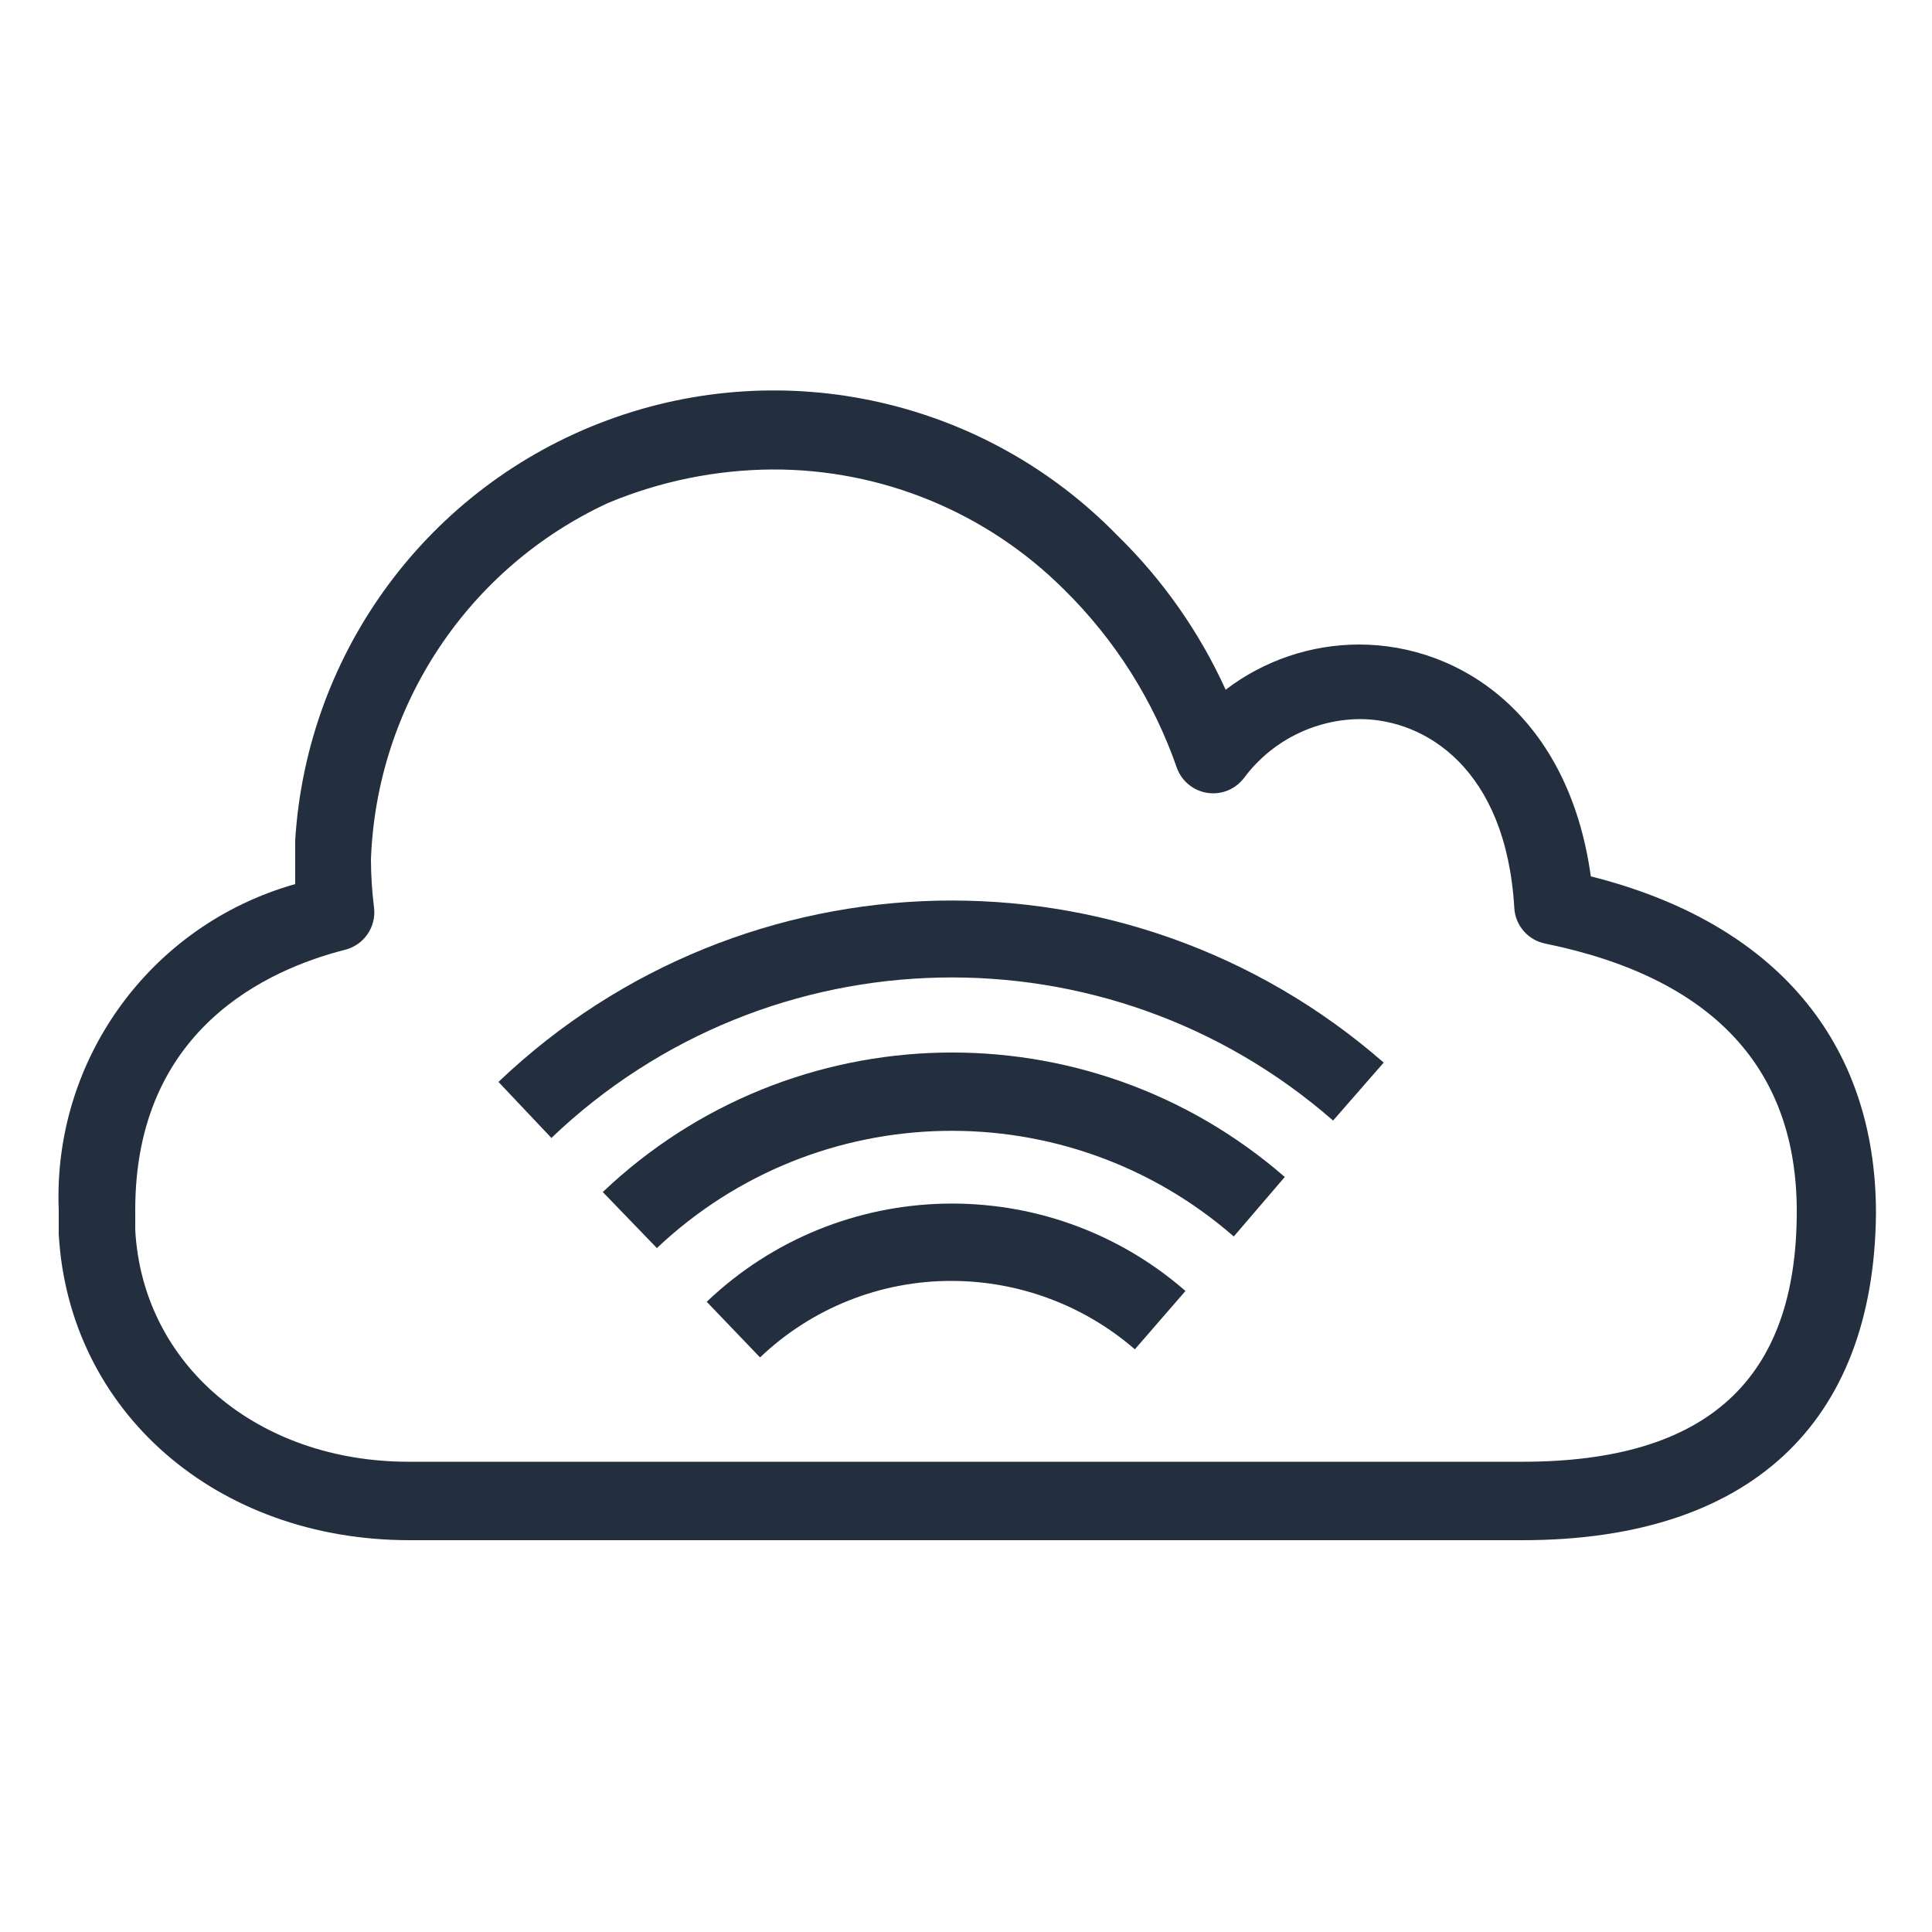
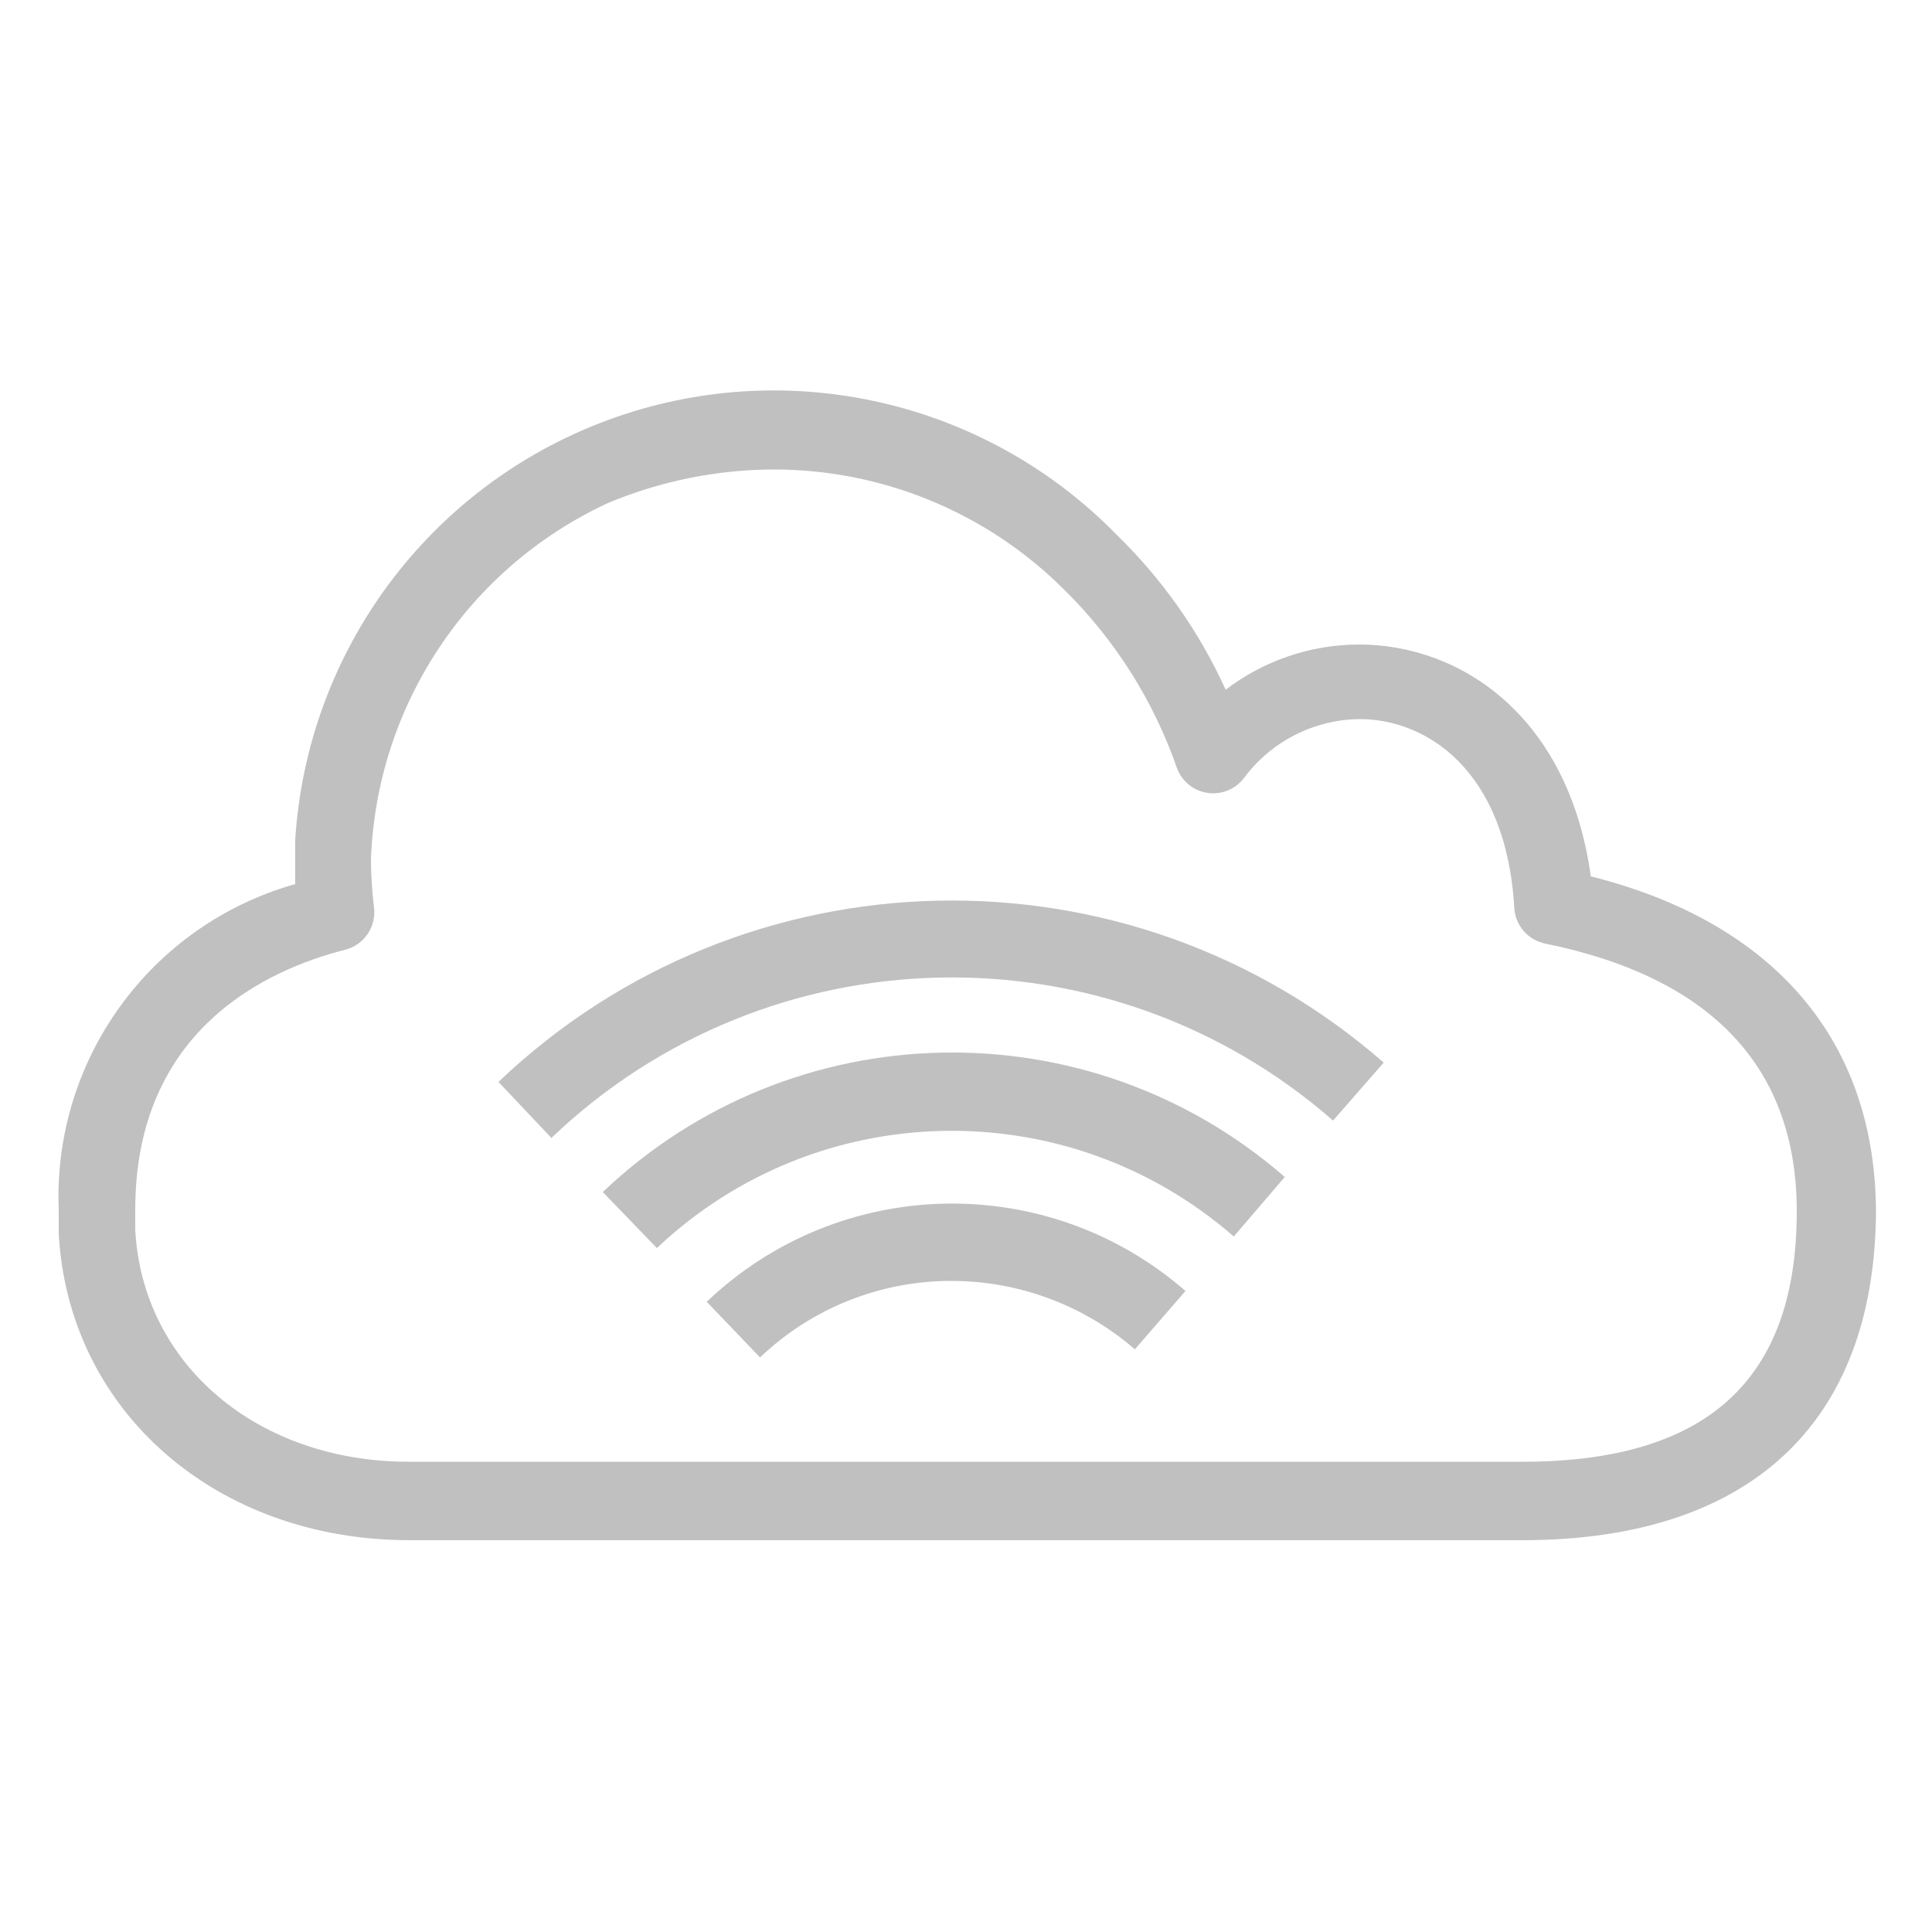
<svg xmlns="http://www.w3.org/2000/svg" class="w-6 h-6" height="48" viewBox="0 0 50 50" width="48">
  <defs>
-     <style>.Res_Internet-gateway_48_Dark_svg__cls-1{fill:#232f3e}</style>
+     <style>.Res_Internet-gateway_48_Dark_svg__cls-1{fill:#c0c0c0}</style>
  </defs>
  <g id="Res_Internet-gateway_48_Dark_svg__Working">
    <path class="Res_Internet-gateway_48_Dark_svg__cls-1" d="M39.4 39.86H10.6c-5 0-8.82-3.33-9.08-7.92v-.63a8.41 8.41 0 016.12-8.43v-.64-.5a12.41 12.41 0 0121.27-7.89 13.24 13.24 0 012.81 4 5.7 5.7 0 013.45-1.17c2.65 0 5.43 1.87 6 6 4.77 1.2 7.38 4.28 7.38 8.72-.05 5.45-3.28 8.46-9.15 8.46zM20 12.15a11.2 11.2 0 00-4.27.87 10.59 10.59 0 00-6.13 9.22 10.36 10.36 0 00.08 1.25 1 1 0 01-.75 1.09c-2 .51-5.43 2.05-5.43 6.73v.52c.19 3.49 3.17 6 7.08 6H39.4c4.78 0 7.1-2.12 7.1-6.48 0-3.71-2.19-6.05-6.51-6.93a1 1 0 01-.8-.92c-.21-3.61-2.31-4.89-4-4.89a3.78 3.78 0 00-3 1.53 1 1 0 01-1.73-.26 12 12 0 00-2.92-4.62A10.63 10.63 0 0020 12.15z" />
    <path class="Res_Internet-gateway_48_Dark_svg__cls-1" d="M19.67 35.13l-1.38-1.44a9.2 9.2 0 0112.39-.28l-1.31 1.51a7.25 7.25 0 00-4.73-1.77 7.16 7.16 0 00-4.97 1.98z" />
    <path class="Res_Internet-gateway_48_Dark_svg__cls-1" d="M17 32.3l-1.4-1.45a13.12 13.12 0 0117.65-.39L31.93 32a11.11 11.11 0 00-14.93.3z" />
    <path class="Res_Internet-gateway_48_Dark_svg__cls-1" d="M14.28 29.46L12.9 28a17 17 0 0122.91-.5L34.5 29a15 15 0 00-20.22.44z" />
  </g>
</svg>
